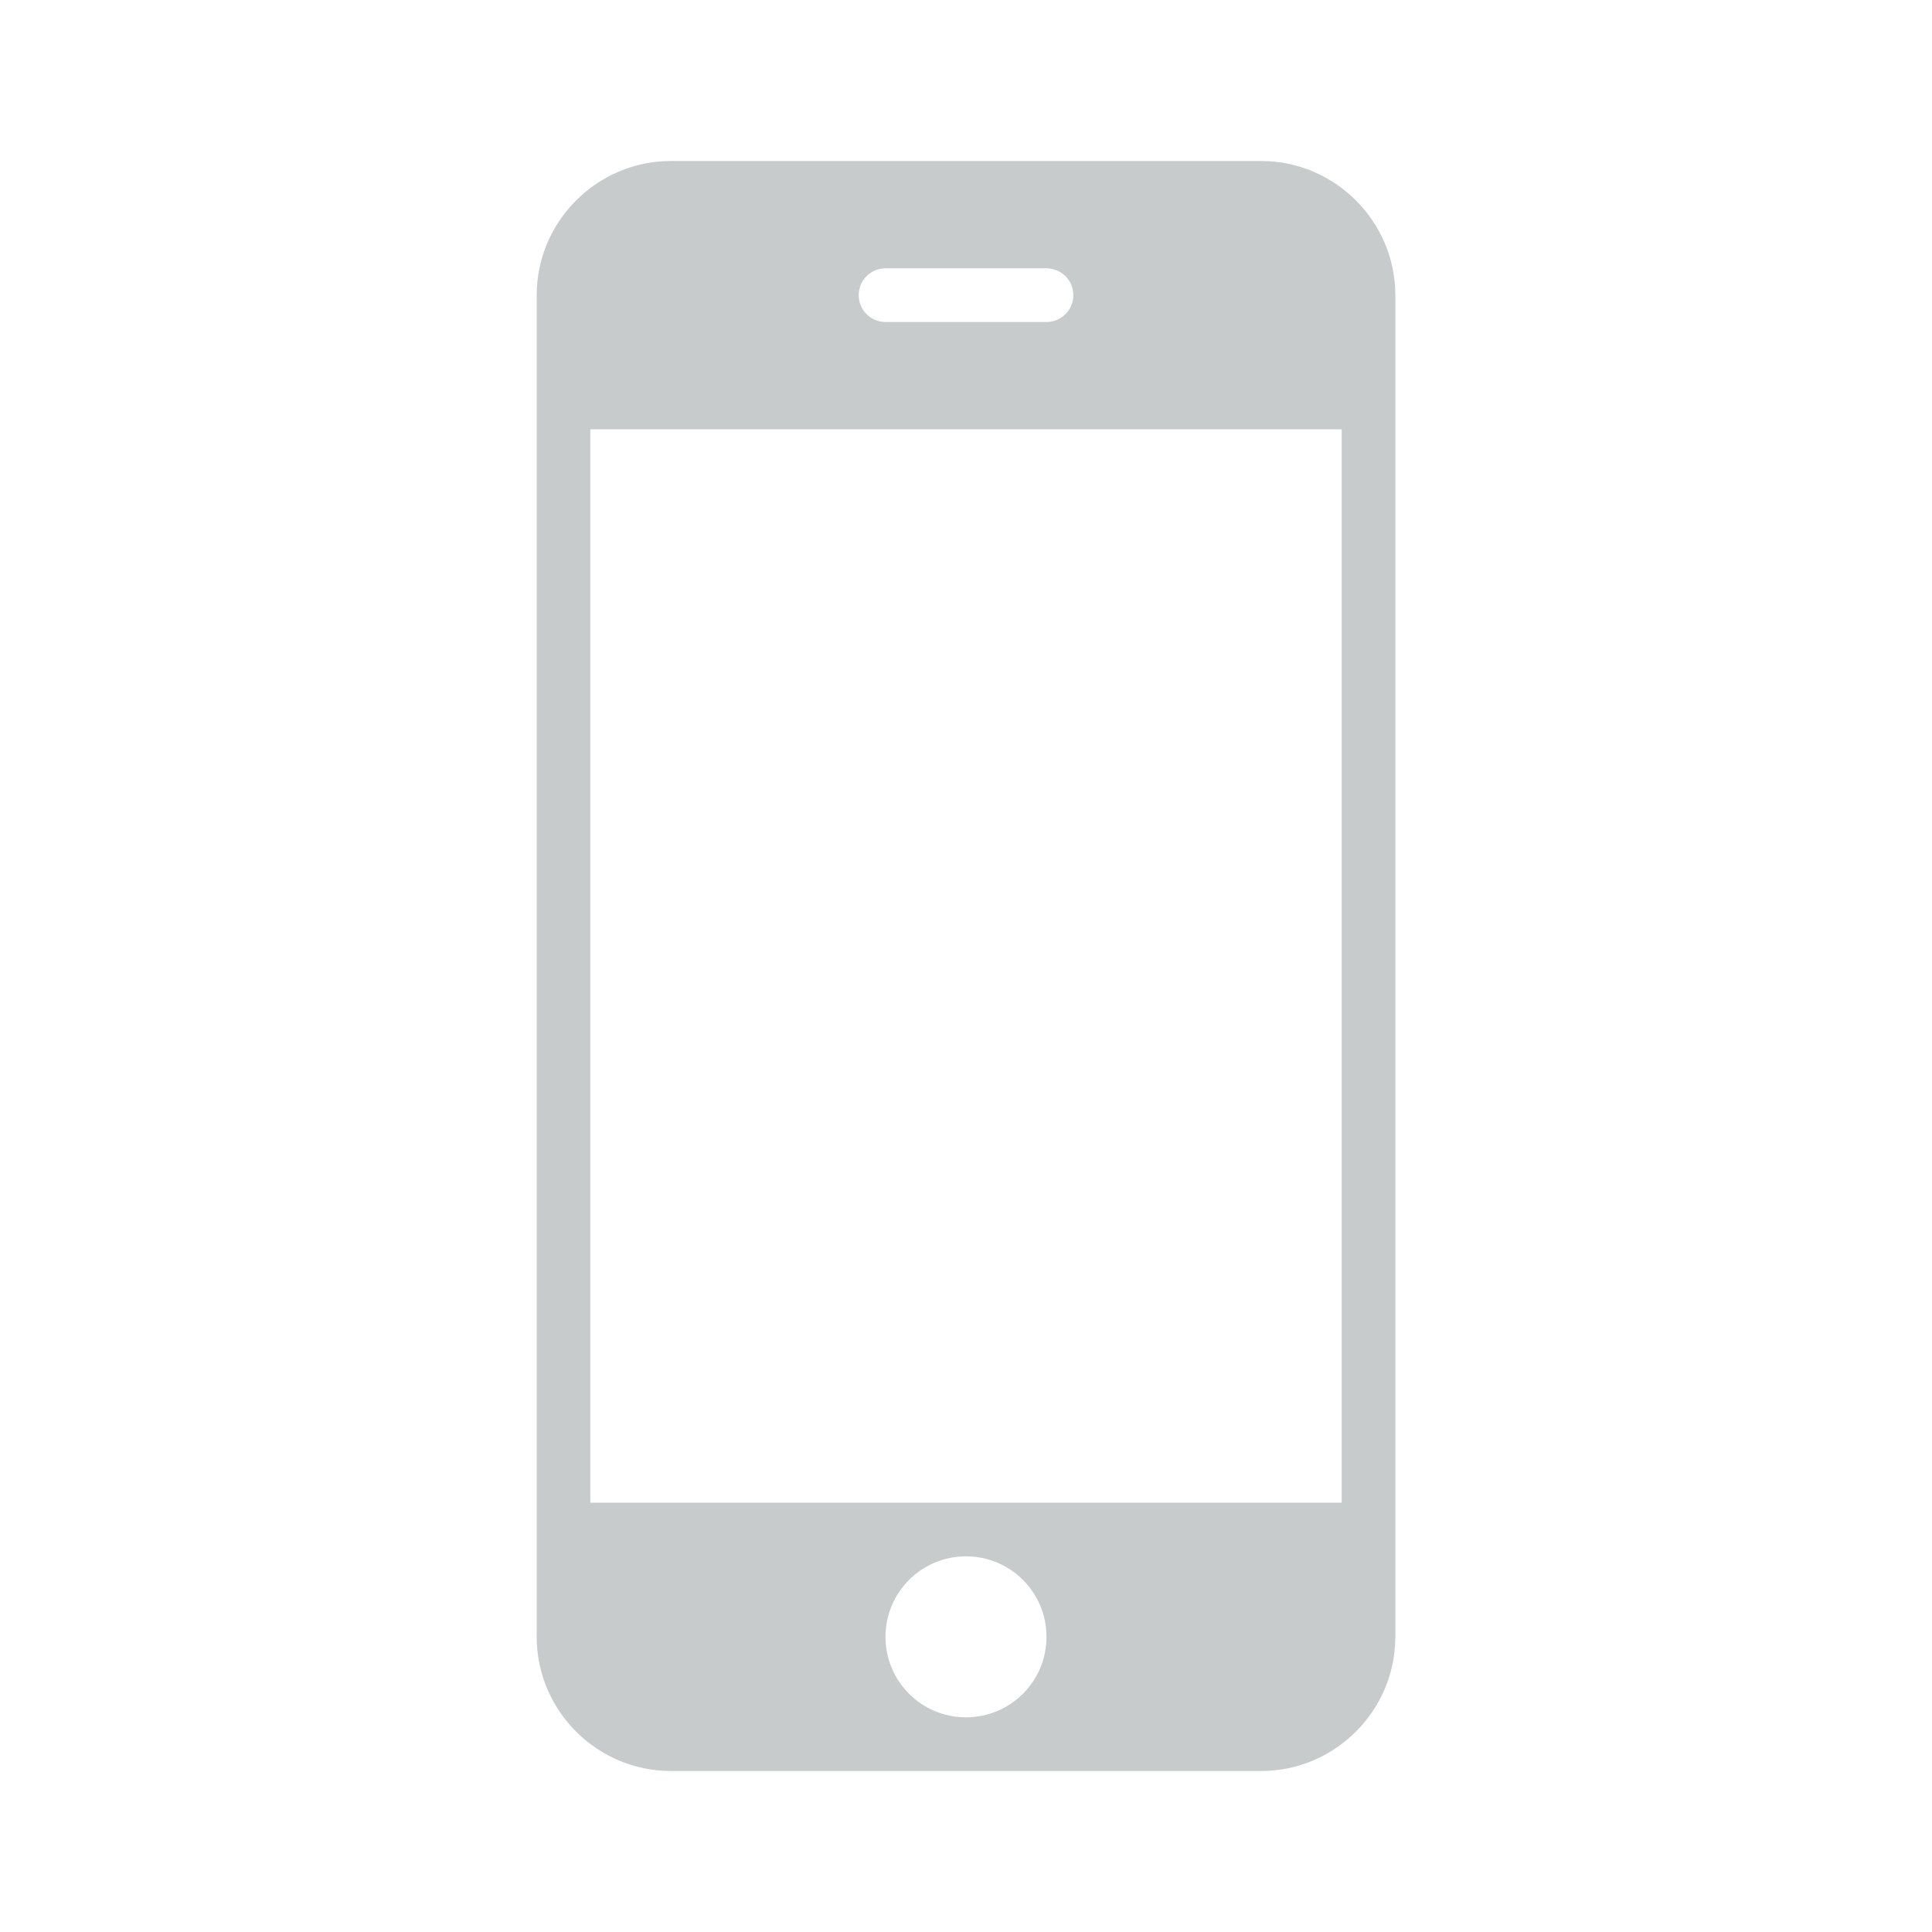
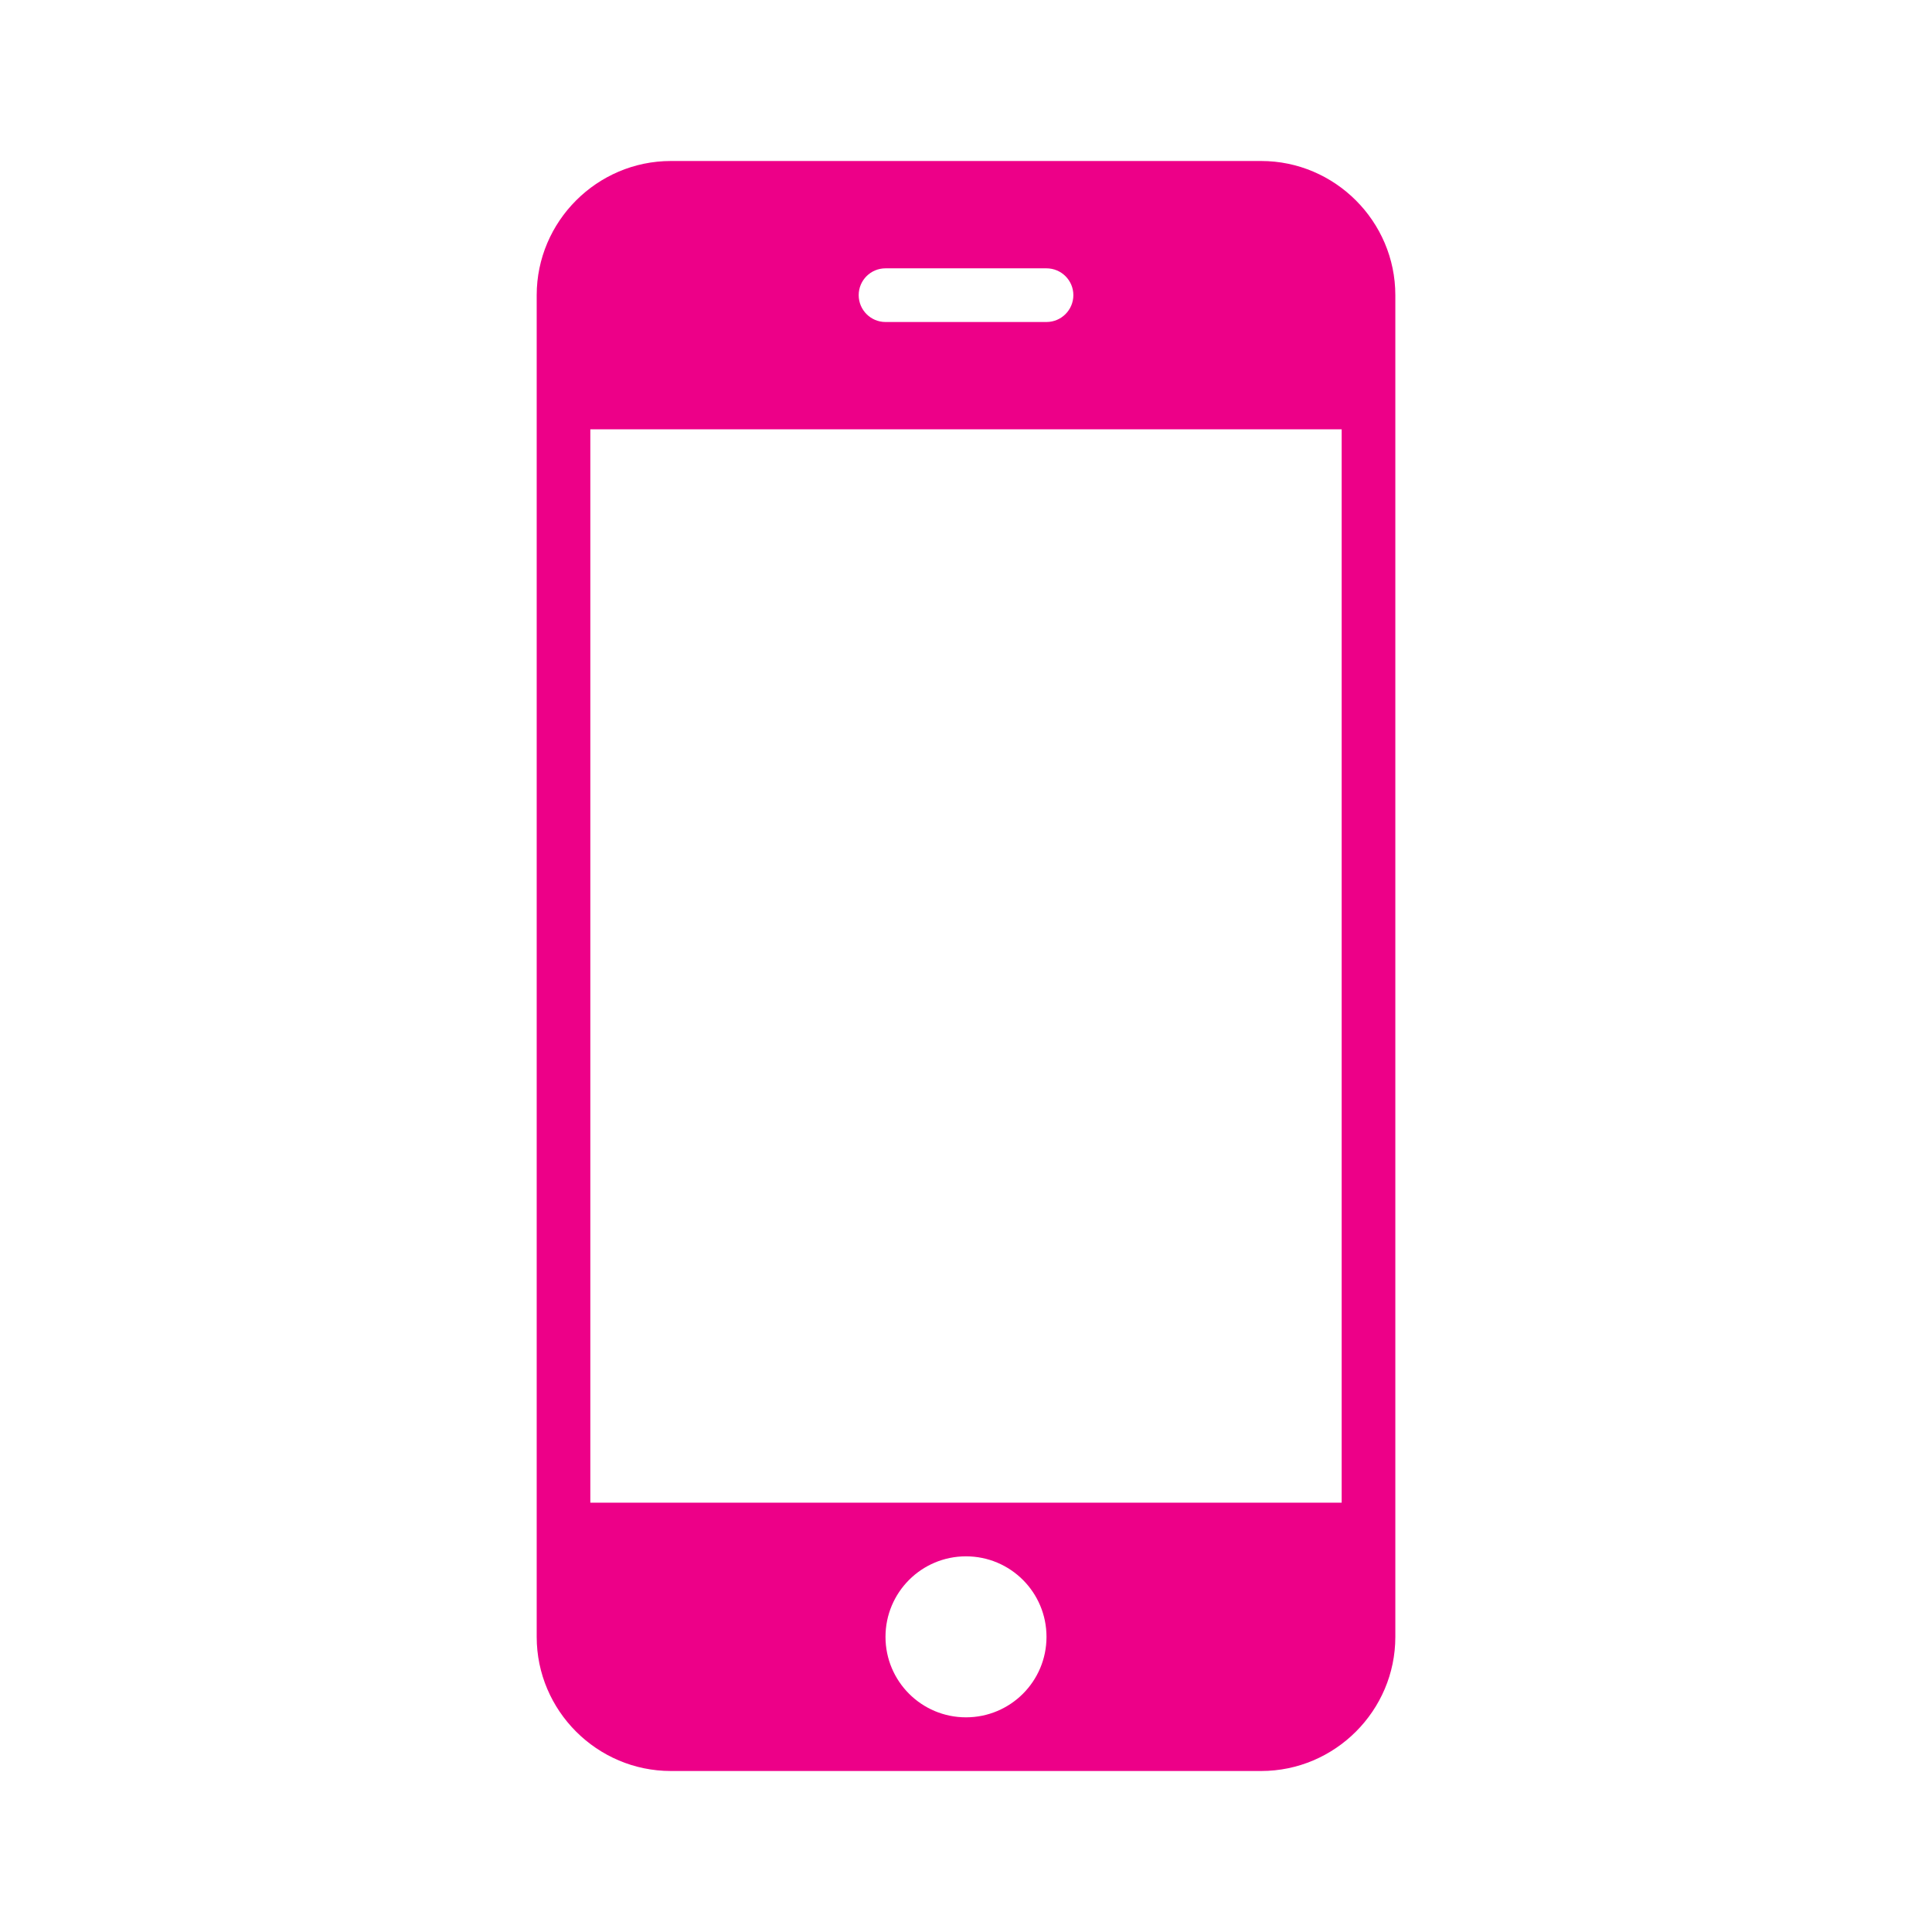
<svg xmlns="http://www.w3.org/2000/svg" width="72" height="72" viewBox="0 0 72 72">
-   <path d="M47 6h-21.998c-2.752 0-5.001 2.252-5.001 5v50.002c0 2.75 2.25 4.998 5.001 4.998h21.998c2.75 0 5-2.248 5-4.998v-50.002c0-2.748-2.25-5-5-5zm-14.001 4h6.001c.551 0 1.001.446 1.001.999 0 .553-.45 1.001-1.001 1.001h-6.001c-.55 0-.998-.449-.998-1.001 0-.553.448-.999.998-.999zm3 54c-1.656 0-2.999-1.342-2.999-2.999 0-1.658 1.342-3.001 2.999-3.001 1.659 0 3.001 1.343 3.001 3.001 0 1.657-1.342 2.999-3.001 2.999zm-13.999-48h28v40h-28v-40z" fill="#C8CBCC" />
+   <path d="M47 6h-21.998c-2.752 0-5.001 2.252-5.001 5v50.002c0 2.75 2.25 4.998 5.001 4.998h21.998c2.75 0 5-2.248 5-4.998v-50.002c0-2.748-2.25-5-5-5zm-14.001 4h6.001c.551 0 1.001.446 1.001.999 0 .553-.45 1.001-1.001 1.001h-6.001c-.55 0-.998-.449-.998-1.001 0-.553.448-.999.998-.999zm3 54c-1.656 0-2.999-1.342-2.999-2.999 0-1.658 1.342-3.001 2.999-3.001 1.659 0 3.001 1.343 3.001 3.001 0 1.657-1.342 2.999-3.001 2.999zm-13.999-48h28v40h-28v-40z" fill="#ED0088" />
</svg>
